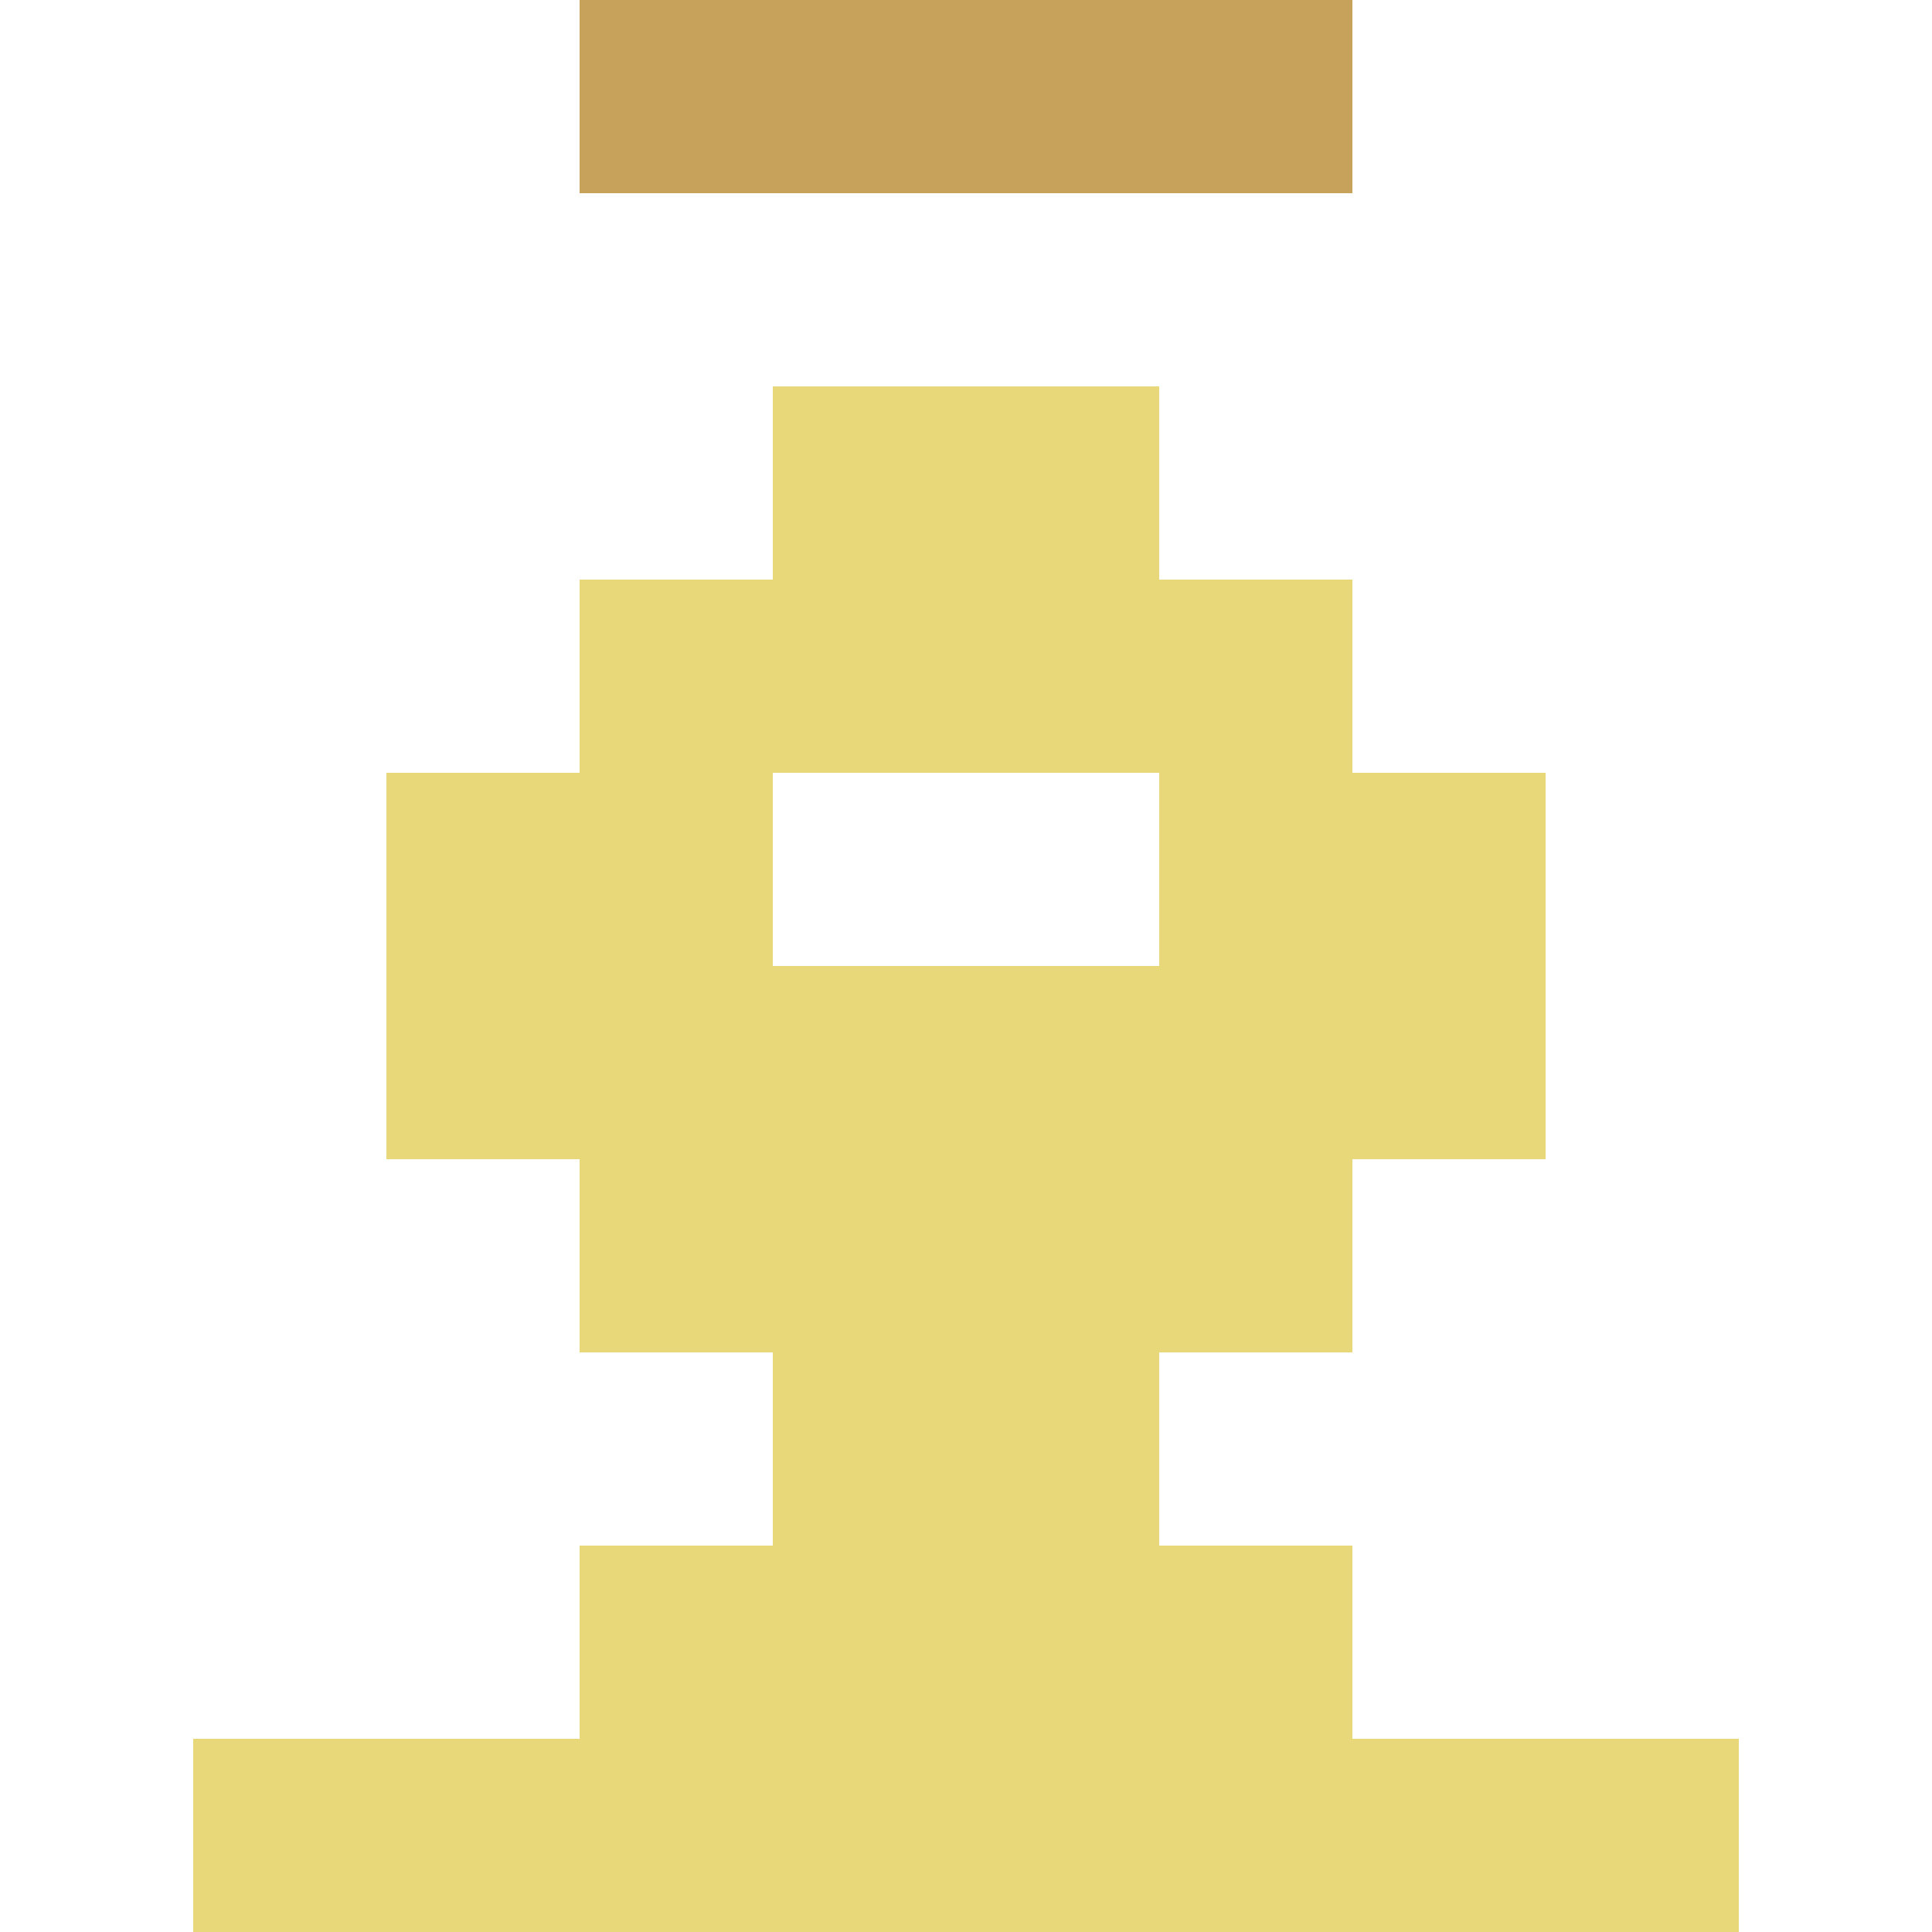
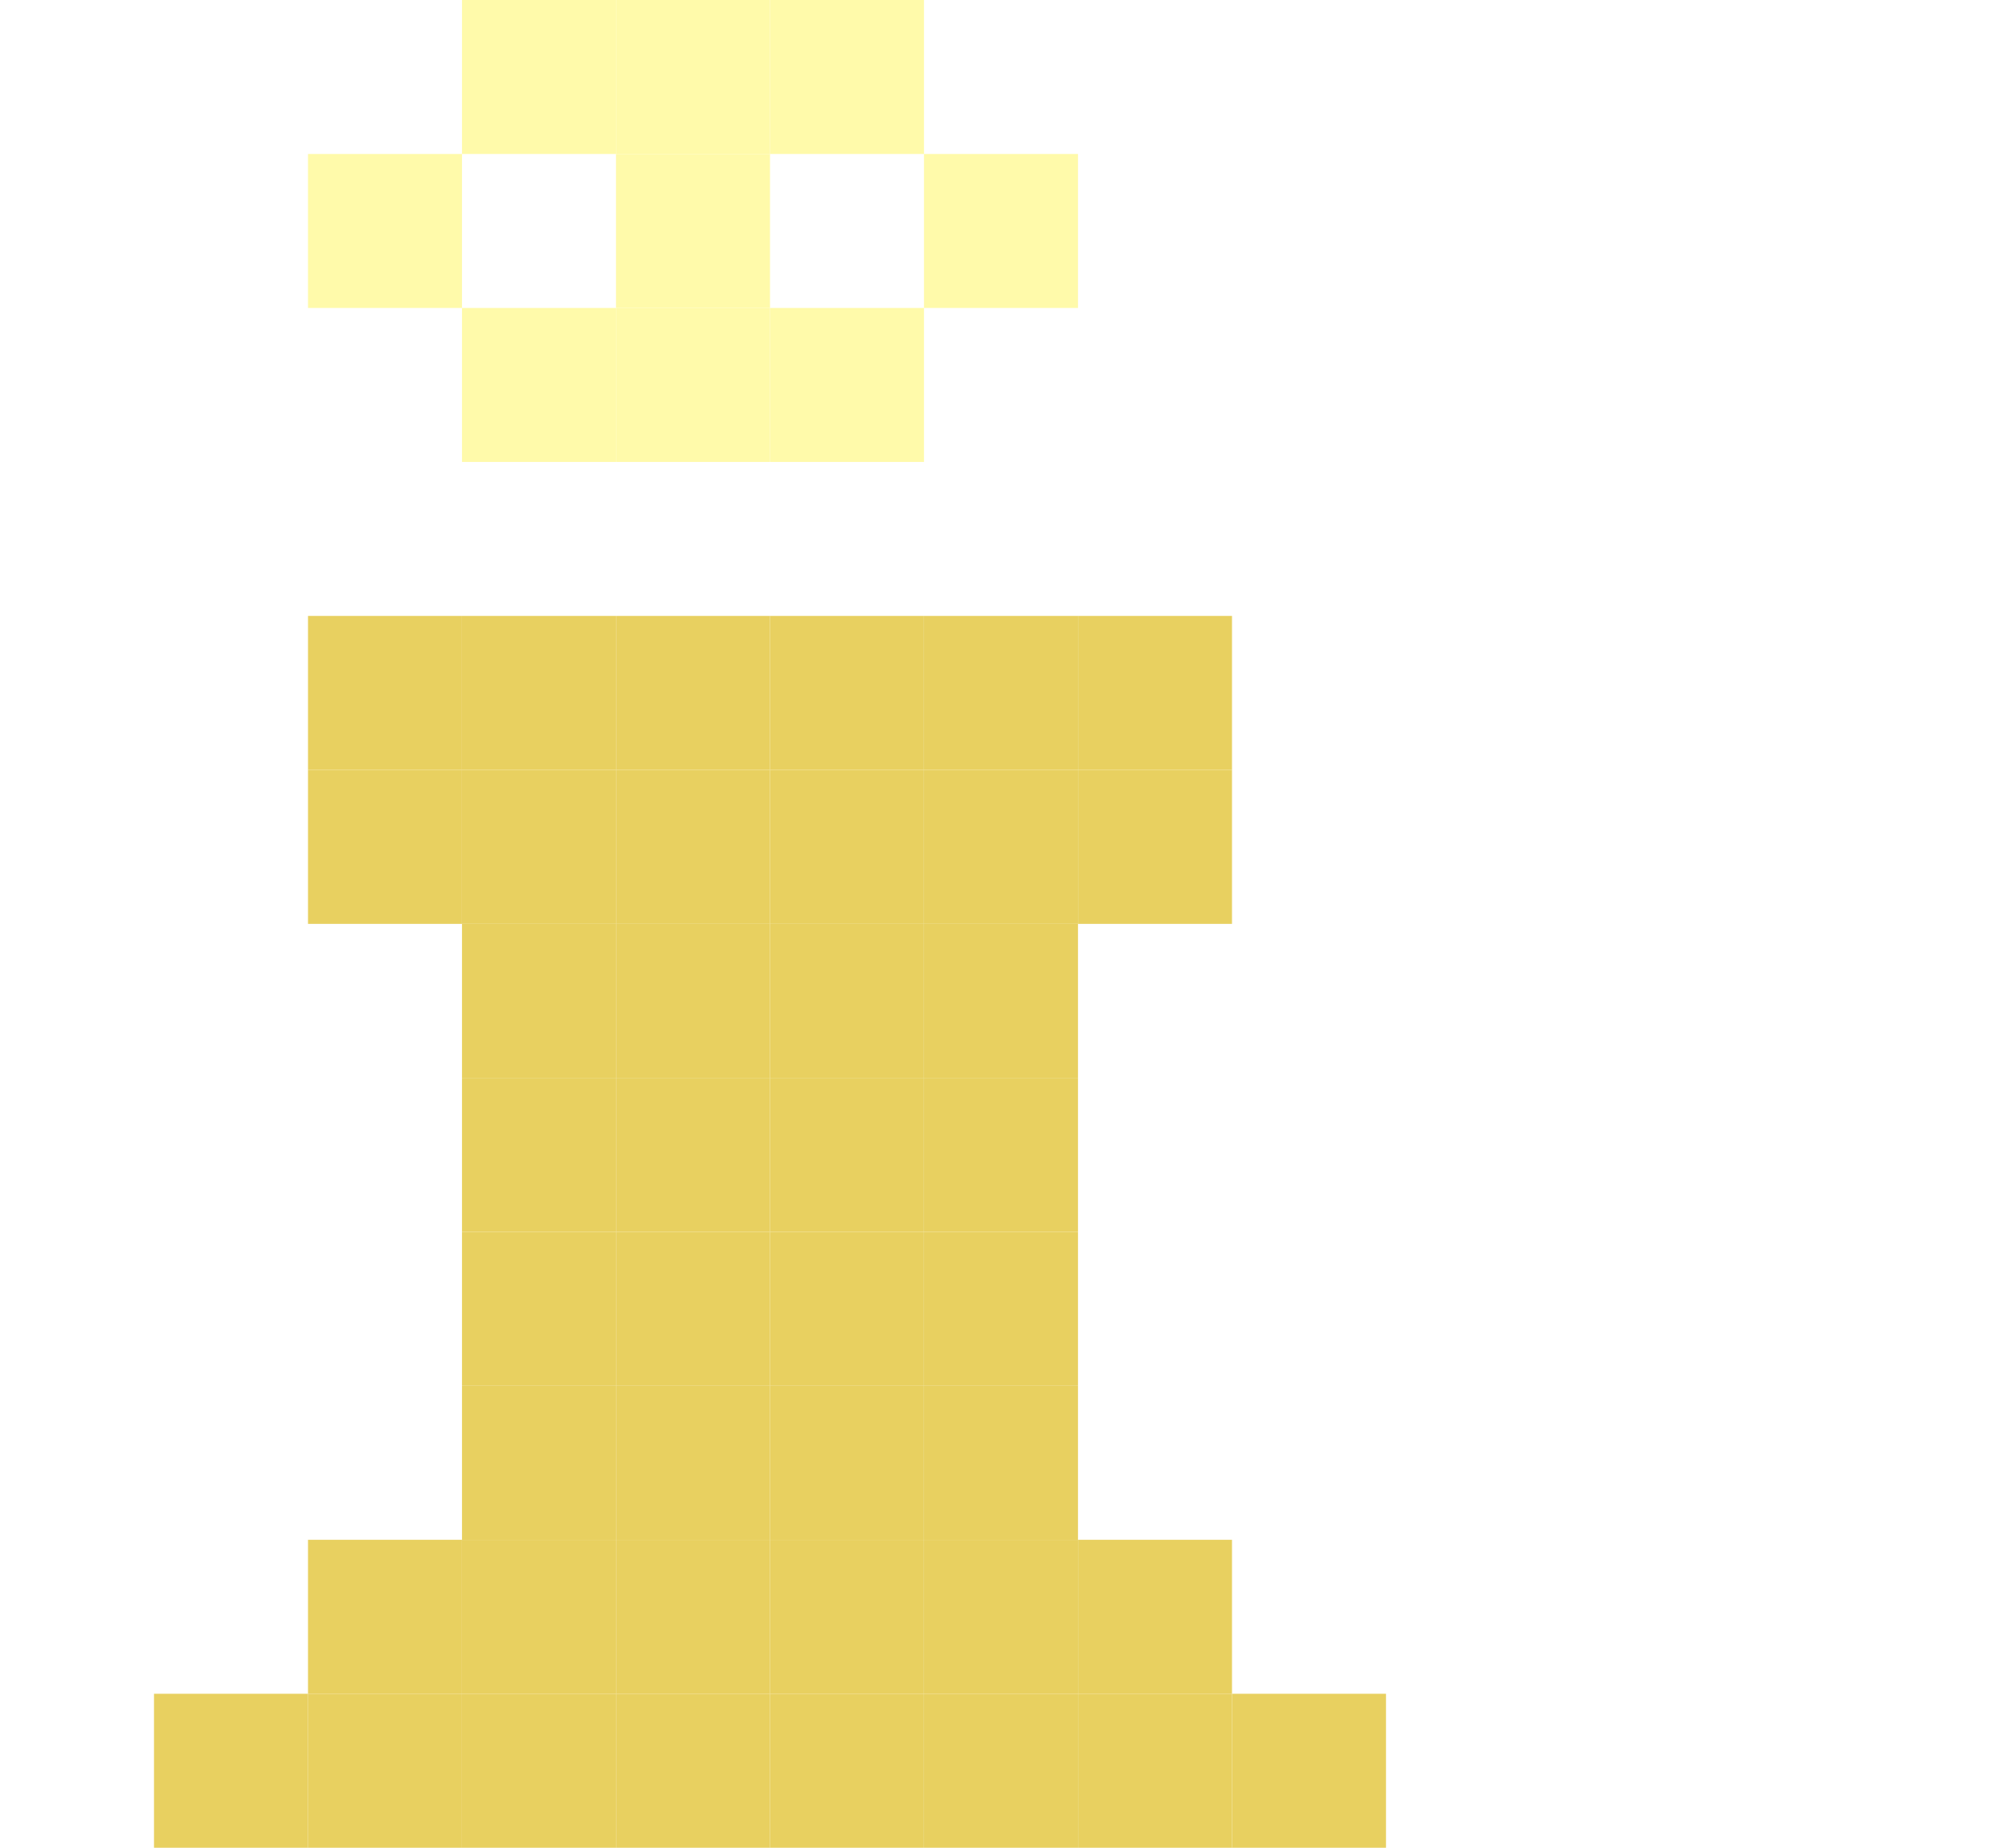
- <svg xmlns="http://www.w3.org/2000/svg" viewBox="0 0 100 100" width="100" height="100">
-   <g>
-     <rect x="30" y="0" width="10" height="10" fill="#c7a25a" />
-     <rect x="40" y="0" width="10" height="10" fill="#c7a25a" />
-     <rect x="50" y="0" width="10" height="10" fill="#c7a25a" />
-     <rect x="60" y="0" width="10" height="10" fill="#c7a25a" />
-     <rect x="40" y="20" width="10" height="10" fill="#e8d87a" />
-     <rect x="50" y="20" width="10" height="10" fill="#e8d87a" />
-     <rect x="30" y="30" width="10" height="10" fill="#e8d87a" />
-     <rect x="40" y="30" width="10" height="10" fill="#e8d87a" />
-     <rect x="50" y="30" width="10" height="10" fill="#e8d87a" />
-     <rect x="60" y="30" width="10" height="10" fill="#e8d87a" />
-     <rect x="20" y="40" width="10" height="10" fill="#e8d87a" />
-     <rect x="30" y="40" width="10" height="10" fill="#e8d87a" />
-     <rect x="60" y="40" width="10" height="10" fill="#e8d87a" />
-     <rect x="70" y="40" width="10" height="10" fill="#e8d87a" />
-     <rect x="20" y="50" width="10" height="10" fill="#e8d87a" />
-     <rect x="30" y="50" width="10" height="10" fill="#e8d87a" />
-     <rect x="40" y="50" width="10" height="10" fill="#e8d87a" />
-     <rect x="50" y="50" width="10" height="10" fill="#e8d87a" />
-     <rect x="60" y="50" width="10" height="10" fill="#e8d87a" />
-     <rect x="70" y="50" width="10" height="10" fill="#e8d87a" />
-     <rect x="30" y="60" width="10" height="10" fill="#e8d87a" />
-     <rect x="40" y="60" width="10" height="10" fill="#e8d87a" />
-     <rect x="50" y="60" width="10" height="10" fill="#e8d87a" />
-     <rect x="60" y="60" width="10" height="10" fill="#e8d87a" />
-     <rect x="40" y="70" width="10" height="10" fill="#e8d87a" />
-     <rect x="50" y="70" width="10" height="10" fill="#e8d87a" />
-     <rect x="30" y="80" width="10" height="10" fill="#e8d87a" />
-     <rect x="40" y="80" width="10" height="10" fill="#e8d87a" />
-     <rect x="50" y="80" width="10" height="10" fill="#e8d87a" />
-     <rect x="60" y="80" width="10" height="10" fill="#e8d87a" />
-     <rect x="10" y="90" width="10" height="10" fill="#e8d87a" />
-     <rect x="20" y="90" width="10" height="10" fill="#e8d87a" />
-     <rect x="30" y="90" width="10" height="10" fill="#e8d87a" />
-     <rect x="40" y="90" width="10" height="10" fill="#e8d87a" />
-     <rect x="50" y="90" width="10" height="10" fill="#e8d87a" />
-     <rect x="60" y="90" width="10" height="10" fill="#e8d87a" />
-     <rect x="70" y="90" width="10" height="10" fill="#e8d87a" />
-     <rect x="80" y="90" width="10" height="10" fill="#e8d87a" />
-   </g>
+ <svg xmlns="http://www.w3.org/2000/svg" viewBox="0 0 117 108" width="117" height="108">
+   <rect x="27" y="0" width="9" height="9" fill="#fffaaa" />
+   <rect x="36" y="0" width="9" height="9" fill="#fffaaa" />
+   <rect x="45" y="0" width="9" height="9" fill="#fffaaa" />
+   <rect x="18" y="9" width="9" height="9" fill="#fffaaa" />
+   <rect x="36" y="9" width="9" height="9" fill="#fffaaa" />
+   <rect x="54" y="9" width="9" height="9" fill="#fffaaa" />
+   <rect x="27" y="18" width="9" height="9" fill="#fffaaa" />
+   <rect x="36" y="18" width="9" height="9" fill="#fffaaa" />
+   <rect x="45" y="18" width="9" height="9" fill="#fffaaa" />
+   <rect x="18" y="36" width="9" height="9" fill="#e8d060" />
+   <rect x="27" y="36" width="9" height="9" fill="#e8d060" />
+   <rect x="36" y="36" width="9" height="9" fill="#e8d060" />
+   <rect x="45" y="36" width="9" height="9" fill="#e8d060" />
+   <rect x="54" y="36" width="9" height="9" fill="#e8d060" />
+   <rect x="63" y="36" width="9" height="9" fill="#e8d060" />
+   <rect x="18" y="45" width="9" height="9" fill="#e8d060" />
+   <rect x="27" y="45" width="9" height="9" fill="#e8d060" />
+   <rect x="36" y="45" width="9" height="9" fill="#e8d060" />
+   <rect x="45" y="45" width="9" height="9" fill="#e8d060" />
+   <rect x="54" y="45" width="9" height="9" fill="#e8d060" />
+   <rect x="63" y="45" width="9" height="9" fill="#e8d060" />
+   <rect x="27" y="54" width="9" height="9" fill="#e8d060" />
+   <rect x="36" y="54" width="9" height="9" fill="#e8d060" />
+   <rect x="45" y="54" width="9" height="9" fill="#e8d060" />
+   <rect x="54" y="54" width="9" height="9" fill="#e8d060" />
+   <rect x="27" y="63" width="9" height="9" fill="#e8d060" />
+   <rect x="36" y="63" width="9" height="9" fill="#e8d060" />
+   <rect x="45" y="63" width="9" height="9" fill="#e8d060" />
+   <rect x="54" y="63" width="9" height="9" fill="#e8d060" />
+   <rect x="27" y="72" width="9" height="9" fill="#e8d060" />
+   <rect x="36" y="72" width="9" height="9" fill="#e8d060" />
+   <rect x="45" y="72" width="9" height="9" fill="#e8d060" />
+   <rect x="54" y="72" width="9" height="9" fill="#e8d060" />
+   <rect x="27" y="81" width="9" height="9" fill="#e8d060" />
+   <rect x="36" y="81" width="9" height="9" fill="#e8d060" />
+   <rect x="45" y="81" width="9" height="9" fill="#e8d060" />
+   <rect x="54" y="81" width="9" height="9" fill="#e8d060" />
+   <rect x="18" y="90" width="9" height="9" fill="#e8d060" />
+   <rect x="27" y="90" width="9" height="9" fill="#e8d060" />
+   <rect x="36" y="90" width="9" height="9" fill="#e8d060" />
+   <rect x="45" y="90" width="9" height="9" fill="#e8d060" />
+   <rect x="54" y="90" width="9" height="9" fill="#e8d060" />
+   <rect x="63" y="90" width="9" height="9" fill="#e8d060" />
+   <rect x="9" y="99" width="9" height="9" fill="#e8d060" />
+   <rect x="18" y="99" width="9" height="9" fill="#e8d060" />
+   <rect x="27" y="99" width="9" height="9" fill="#e8d060" />
+   <rect x="36" y="99" width="9" height="9" fill="#e8d060" />
+   <rect x="45" y="99" width="9" height="9" fill="#e8d060" />
+   <rect x="54" y="99" width="9" height="9" fill="#e8d060" />
+   <rect x="63" y="99" width="9" height="9" fill="#e8d060" />
+   <rect x="72" y="99" width="9" height="9" fill="#e8d060" />
</svg>
